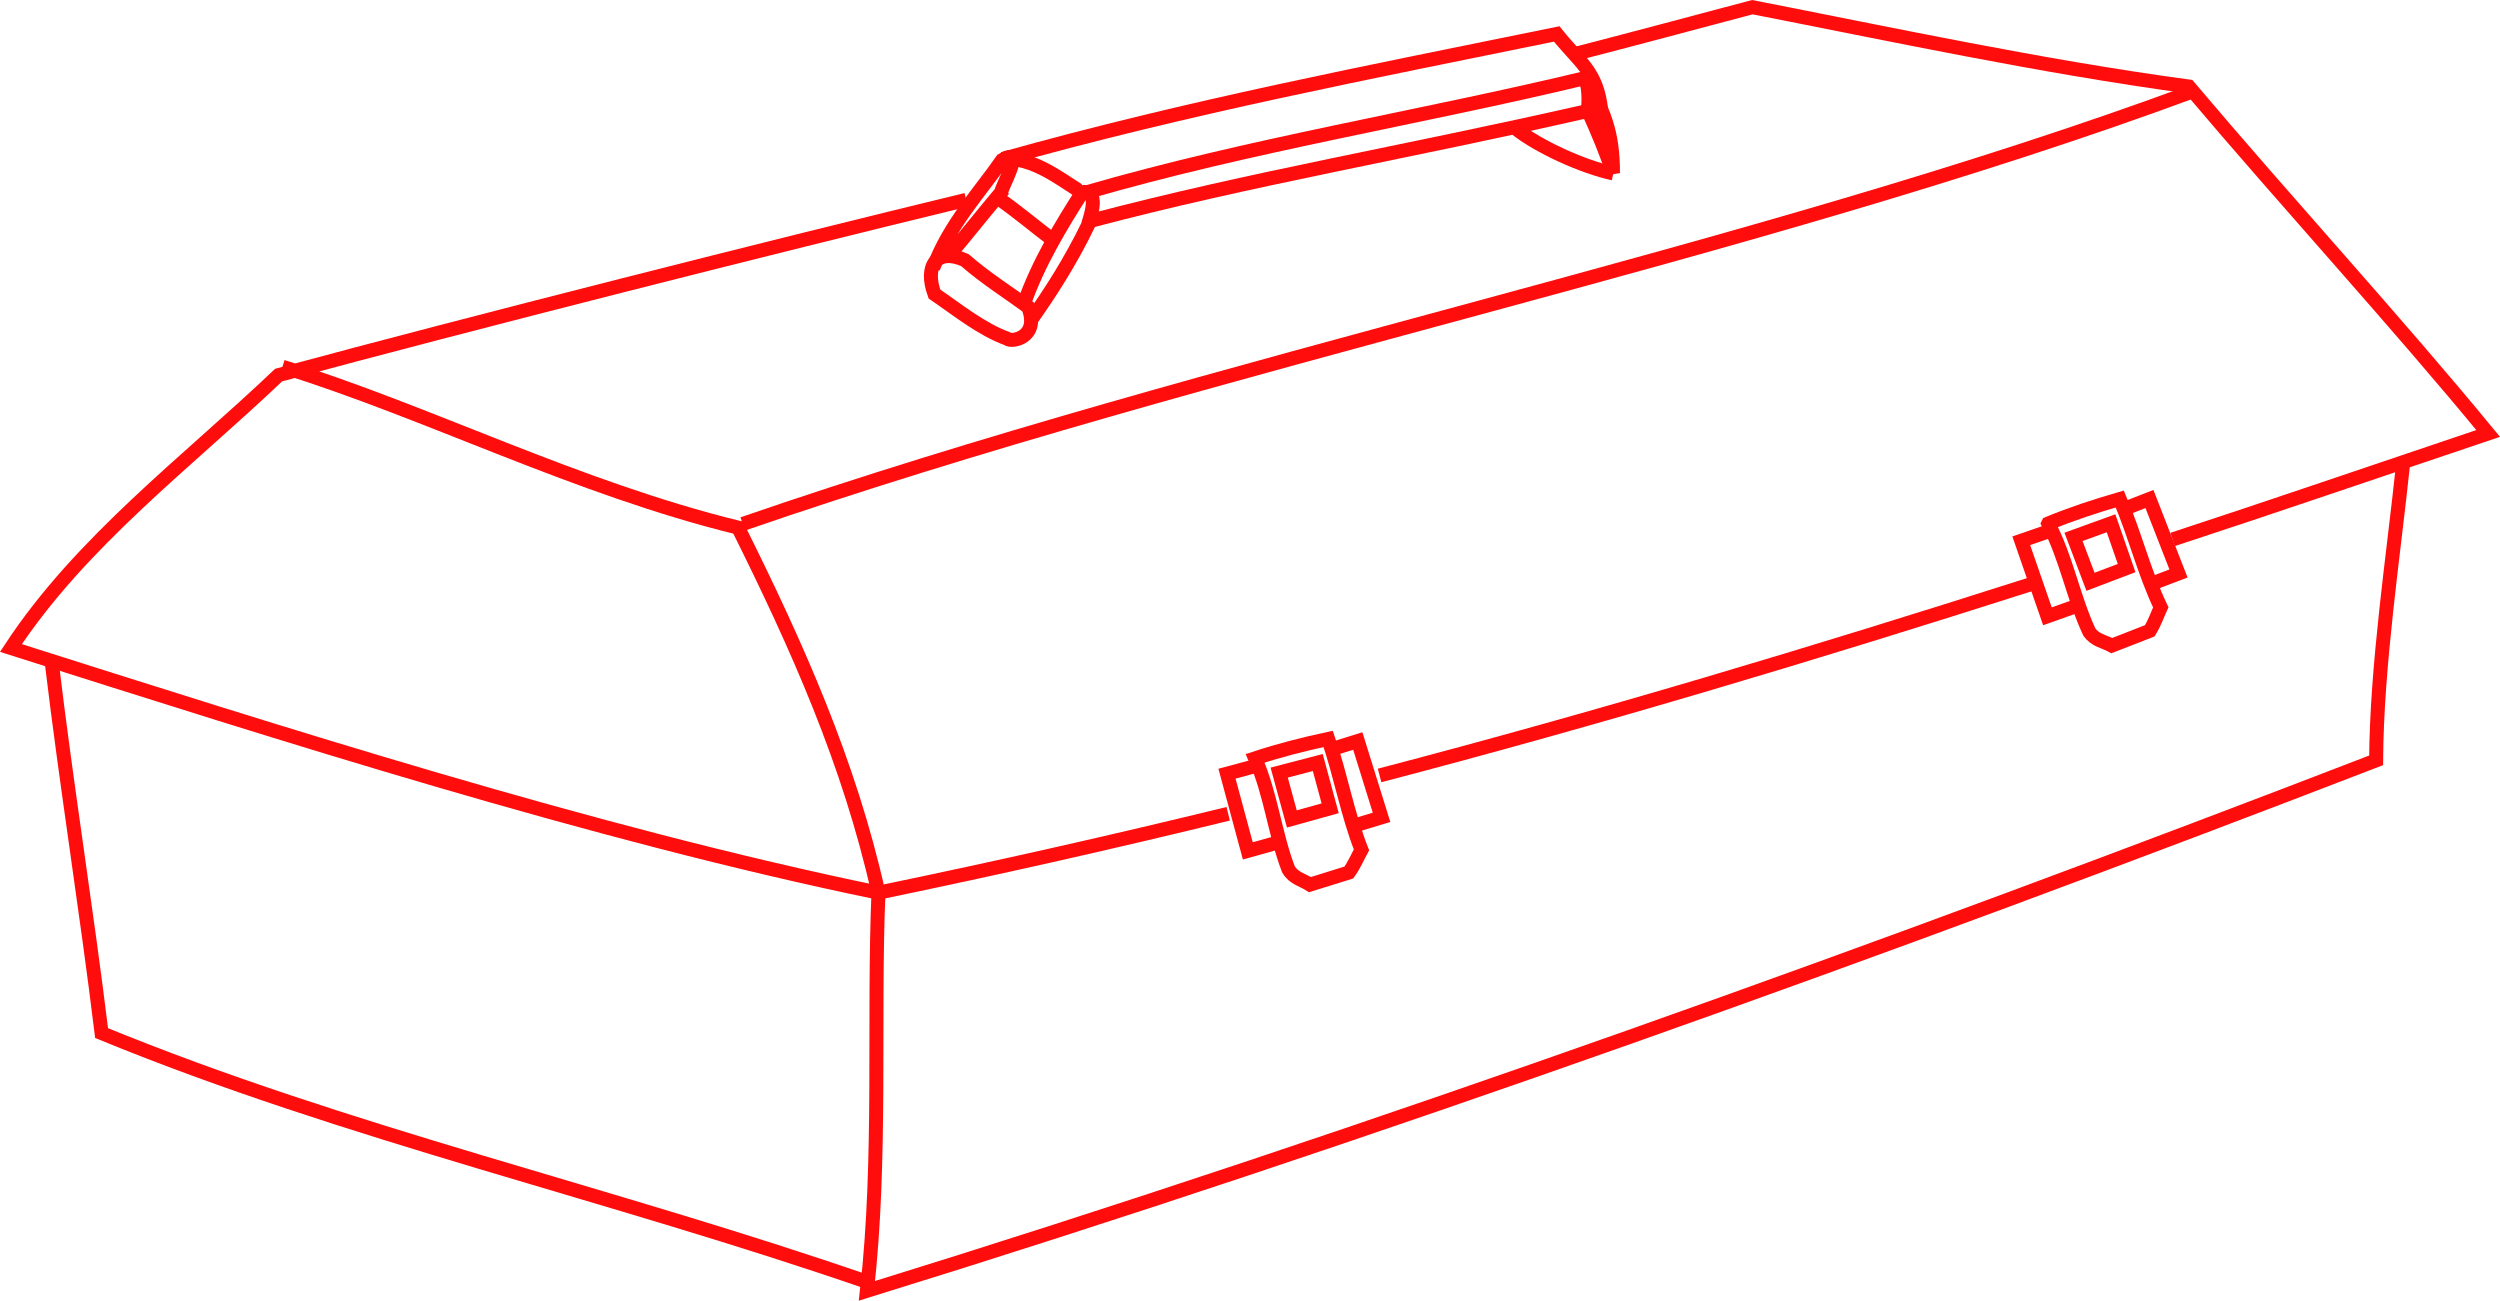
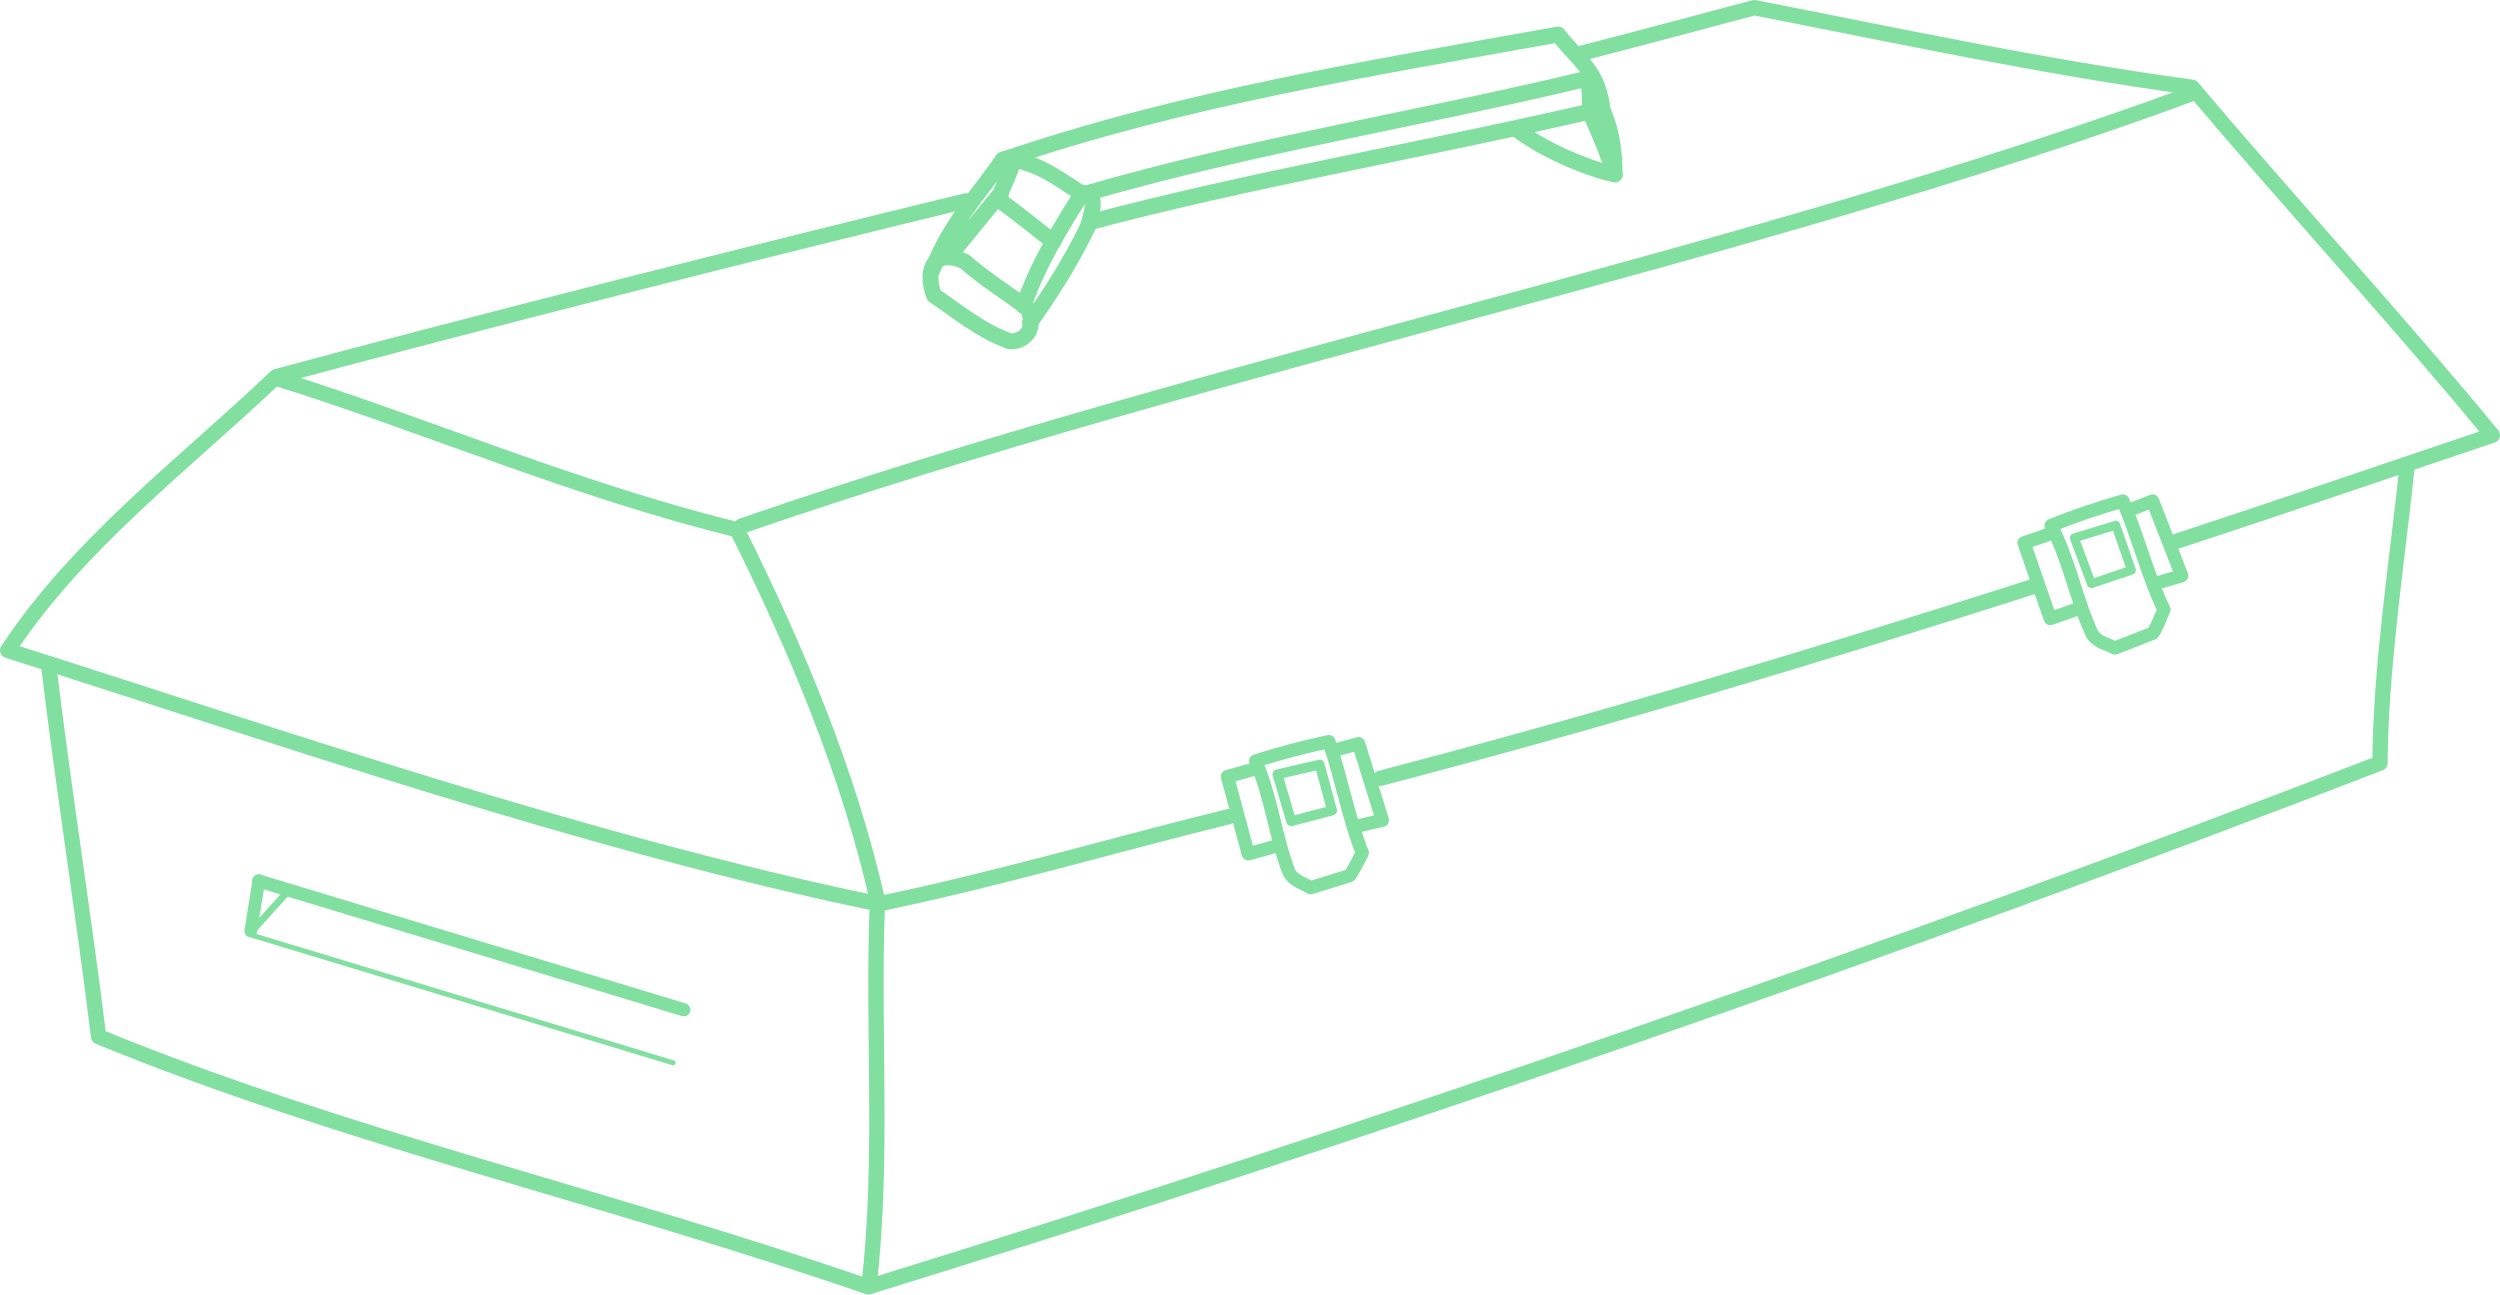
- <svg xmlns="http://www.w3.org/2000/svg" width="518.262mm" height="269.637mm" viewBox="0 0 518.262 269.637" version="1.1" id="svg5" xml:space="preserve">
+ <svg xmlns="http://www.w3.org/2000/svg" width="516.713mm" height="267.553mm" viewBox="0 0 516.713 267.553" version="1.1" id="svg5" xml:space="preserve">
  <defs id="defs2">
-     <linearGradient id="linearGradient2560" gradientTransform="matrix(9.0769026e-5,0,0,9.0769026e-5,0.3712888,-0.8659897)">
+     <linearGradient id="linearGradient2560" gradientTransform="matrix(9.0769026e-5,0,0,9.0769026e-5,47.84519,-9.130329)">
      <stop style="stop-color:#ffffff;stop-opacity:1;" offset="0" id="stop2558" />
    </linearGradient>
    <linearGradient id="linearGradient2554">
      <stop style="stop-color:#eeccb2;stop-opacity:1;" offset="0" id="stop2552" />
    </linearGradient>
-     <linearGradient id="linearGradient10538">
+     <linearGradient id="linearGradient10538" gradientTransform="matrix(0,0,0,0,-216.5073,-27.07695)">
      <stop style="stop-color:#e4c7ff;stop-opacity:1;" offset="0" id="stop10536" />
    </linearGradient>
-     <linearGradient id="linearGradient10280" gradientTransform="scale(0.00129662)">
+     <linearGradient id="linearGradient10280" gradientTransform="matrix(0,0,0,0,140.7976,-291.2217)">
      <stop style="stop-color:#fcef7f;stop-opacity:1;" offset="0" id="stop10278" />
    </linearGradient>
-     <linearGradient id="linearGradient9548">
+     <linearGradient id="linearGradient9548" gradientTransform="scale(0.01852198)">
      <stop style="stop-color:#9aa49b;stop-opacity:1;" offset="0" id="stop9546" />
    </linearGradient>
-     <linearGradient id="linearGradient8816">
+     <linearGradient id="linearGradient8816" gradientTransform="matrix(9.0769026e-5,0,0,9.0769026e-5,-4.37595,-14.41154)">
      <stop style="stop-color:#ff2050;stop-opacity:1;" offset="0" id="stop8814" />
    </linearGradient>
-     <linearGradient id="linearGradient8084">
+     <linearGradient id="linearGradient8084" gradientTransform="translate(-0.1474163,-0.00257316)">
      <stop style="stop-color:#ff8157;stop-opacity:1;" offset="0" id="stop8082" />
    </linearGradient>
    <linearGradient id="linearGradient6626">
      <stop style="stop-color:#e4c7ff;stop-opacity:1;" offset="0" id="stop6624" />
    </linearGradient>
-     <linearGradient id="linearGradient6620">
+     <linearGradient id="linearGradient6620" gradientTransform="matrix(0,0,0,0,1.02802e-5,6.9615089e-6)">
      <stop style="stop-color:#544cf8;stop-opacity:1;" offset="0" id="stop6618" />
    </linearGradient>
-     <linearGradient id="linearGradient5888" gradientTransform="scale(0.00490061)">
+     <linearGradient id="linearGradient5888" gradientTransform="matrix(0,0,0,0,-0.08171277,-0.2664816)">
      <stop style="stop-color:#1c4939;stop-opacity:1;" offset="0" id="stop5886" />
    </linearGradient>
-     <linearGradient id="linearGradient5882" gradientTransform="scale(0.01852198)">
+     <linearGradient id="linearGradient5882" gradientTransform="matrix(0.01852198,0,0,0.01852198,0.5975244,-0.1519306)">
      <stop style="stop-color:#81e0a0;stop-opacity:1;" offset="0" id="stop5880" />
    </linearGradient>
-     <linearGradient id="linearGradient4424">
-       <stop style="stop-color:#000000;stop-opacity:1;" offset="0" id="stop4422" />
+     <linearGradient id="linearGradient4424" gradientTransform="matrix(-0.01510627,-0.00766461,-0.00795902,0.01454747,704.5087,-503.8778)">
+       <stop style="stop-color:#ff0000;stop-opacity:1;" offset="0" id="stop4422" />
    </linearGradient>
    <linearGradient id="linearGradient4418">
      <stop style="stop-color:#ffffff;stop-opacity:1;" offset="0" id="stop4416" />
    </linearGradient>
    <linearGradient id="linearGradient3686" gradientTransform="scale(0.2645833)">
      <stop style="stop-color:#eeccb2;stop-opacity:1;" offset="0" id="stop3684" />
    </linearGradient>
  </defs>
-   <g id="layer1" style="display:inline" transform="translate(1213.734,-611.8067)">
-     <path style="fill:none;fill-opacity:0;fill-rule:evenodd;stroke:#ff0d0d;stroke-width:2.9;stroke-dasharray:none;stroke-opacity:1;paint-order:fill markers stroke" d="m -1155.177,687.836 c 30.071,9.334 61.085,25.185 94.464,33.353 12.173,24.439 23.067,48.712 29.077,75.676 25.193,-5.219 49.205,-10.658 72.513,-16.36 m 31.384,-7.942 c 45.32,-11.848 90.079,-25.286 135.297,-39.74 m 29.102,-9.186 c 20.6,-6.751 43.405,-14.574 65.412,-21.975 -19.364,-23.547 -41.238,-47.292 -62.069,-71.915 -30.677,-4.157 -62.097,-10.913 -90.469,-16.453 -9.26,2.463 -26.894,7.166 -36.225,9.562 m -126.746,30.38 c -40.15,9.727 -102.907,25.59 -142.54,36.328 -18.689,17.812 -40.963,34.468 -55.494,56.577 55.218,17.513 120.785,38.562 179.845,50.727 -1.087,26.153 0.696,55.259 -2.389,82.535 103.817,-32.084 212.781,-71.361 312.861,-109.973 0.136,-19.846 3.566,-42.166 5.607,-61.569" id="path5505" />
-     <path style="fill:none;fill-opacity:0;fill-rule:evenodd;stroke:#ff0d0d;stroke-width:2.9;stroke-dasharray:none;stroke-opacity:1;paint-order:fill markers stroke" d="m -1033.616,877.677 c -53.688,-18.573 -108.264,-30.843 -159.059,-51.708 -3.117,-25.507 -7.237,-51.044 -10.297,-76.526" id="path5507" />
-     <path style="fill:none;fill-opacity:0;fill-rule:evenodd;stroke:#ff0d0d;stroke-width:2.9;stroke-dasharray:none;stroke-opacity:1;paint-order:fill markers stroke" d="m -1059.768,720.423 c 98.234,-33.911 209.001,-55.823 300.57,-89.669" id="path5509" />
-     <path style="display:inline;fill:none;fill-opacity:1;fill-rule:evenodd;stroke:#ff0d0d;stroke-width:2.9;stroke-dasharray:none;stroke-opacity:1;paint-order:normal" d="m -789.117,720.328 c 3.794,7.205 5.163,15.304 8.491,22.453 1.193,1.793 3.106,1.995 4.685,2.862 2.584,-0.977 5.248,-2.063 7.868,-3.072 1.006,-1.628 1.579,-3.343 2.276,-4.86 -3.424,-7.169 -5.337,-15.038 -8.497,-22.461 -5.073,1.474 -9.881,3.054 -14.822,5.077 z" id="path5511" />
-     <path style="display:inline;fill:none;fill-opacity:1;fill-rule:evenodd;stroke:#ff0d0d;stroke-width:2.9;stroke-dasharray:none;stroke-opacity:1;paint-order:normal" d="m -783.887,723.103 3.525,9.311 7.485,-2.847 -3.227,-9.285 z" id="path5513" />
-     <path style="display:inline;fill:none;fill-opacity:1;fill-rule:evenodd;stroke:#ff0d0d;stroke-width:2.9;stroke-dasharray:none;stroke-opacity:1;paint-order:normal" d="m -788.799,721.859 -5.918,2.051 5.425,15.656 6.018,-2.137" id="path5515" />
-     <path style="display:inline;fill:none;fill-opacity:1;fill-rule:evenodd;stroke:#ff0d0d;stroke-width:2.9;stroke-dasharray:none;stroke-opacity:1;paint-order:normal" d="m -773.978,717.528 5.836,-2.276 6.02,15.437 -5.967,2.274" id="path5517" />
-     <path style="display:inline;fill:none;fill-opacity:1;fill-rule:evenodd;stroke:#ff0d0d;stroke-width:2.9;stroke-dasharray:none;stroke-opacity:1;paint-order:normal" d="m -953.537,769.014 c 3.279,7.453 4.077,15.628 6.896,22.993 1.064,1.872 2.958,2.208 4.472,3.184 2.646,-0.794 5.38,-1.689 8.064,-2.513 1.118,-1.553 1.809,-3.225 2.611,-4.688 -2.912,-7.391 -4.269,-15.375 -6.901,-23.001 -5.163,1.115 -10.071,2.354 -15.142,4.025 z" id="path5519" />
-     <path style="display:inline;fill:none;fill-opacity:1;fill-rule:evenodd;stroke:#ff0d0d;stroke-width:2.9;stroke-dasharray:none;stroke-opacity:1;paint-order:normal" d="m -948.554,771.969 2.629,9.609 7.94,-2.208 -2.568,-9.489 z" id="path5521" />
-     <path style="display:inline;fill:none;fill-opacity:1;fill-rule:evenodd;stroke:#ff0d0d;stroke-width:2.9;stroke-dasharray:none;stroke-opacity:1;paint-order:normal" d="m -953.326,770.564 -6.048,1.631 4.314,15.998 6.153,-1.71" id="path5523" />
-     <path style="display:inline;fill:none;fill-opacity:1;fill-rule:evenodd;stroke:#ff0d0d;stroke-width:2.9;stroke-dasharray:none;stroke-opacity:1;paint-order:normal" d="m -938.238,767.283 5.981,-1.861 4.922,15.821 -6.112,1.85" id="path5525" />
-     <path style="display:inline;fill:none;fill-opacity:1;fill-rule:evenodd;stroke:#ff0d0d;stroke-width:2.9;stroke-dasharray:none;stroke-opacity:1;paint-order:normal" d="m -1013.725,665.722 c 4.296,3.757 9.404,6.979 13.126,9.719 2.562,6.453 -3.632,7.392 -4.309,6.581 -5.419,-1.962 -10.524,-6.152 -15.104,-9.256 -2.134,-5.804 0.442,-9.645 6.287,-7.044 z" id="path5527" />
-     <path style="display:inline;fill:none;fill-opacity:1;fill-rule:evenodd;stroke:#ff0d0d;stroke-width:2.9;stroke-dasharray:none;stroke-opacity:1;paint-order:normal" d="m -1020.287,667.4 c 3.275,-8.977 10.002,-16.137 14.298,-22.41 5.027,-3.032 -0.373,5.931 -0.142,6.608 -3.73,4.414 -7.847,9.634 -10.832,13.129" id="path5529" />
-     <path style="display:inline;fill:none;fill-opacity:1;fill-rule:evenodd;stroke:#ff0d0d;stroke-width:2.9;stroke-dasharray:none;stroke-opacity:1;paint-order:normal" d="m -1001.526,674.946 c 3.016,-8.629 7.808,-16.486 12.182,-23.334 4.082,-0.378 1.114,6.295 1.204,6.802 -3.629,7.532 -8.003,14.307 -12.023,19.963" id="path5531" />
-     <path style="display:inline;fill:none;fill-opacity:1;fill-rule:evenodd;stroke:#ff0d0d;stroke-width:2.9;stroke-dasharray:none;stroke-opacity:1;paint-order:normal" d="m -1006.918,652.829 c 3.975,2.7 7.777,5.985 11.551,8.807" id="path5533" />
-     <path style="display:inline;fill:none;fill-opacity:1;fill-rule:evenodd;stroke:#ff0d0d;stroke-width:2.9;stroke-dasharray:none;stroke-opacity:1;paint-order:normal" d="m -1005.608,644.657 c 6.045,-0.002 10.776,3.624 15.409,6.591" id="path5535" />
-     <path style="display:inline;fill:none;fill-opacity:1;fill-rule:evenodd;stroke:#ff0d0d;stroke-width:2.9;stroke-dasharray:none;stroke-opacity:1;paint-order:normal" d="m -987.579,657.568 c 33.618,-8.879 64.369,-13.959 102.769,-22.713" id="path5537" />
-     <path style="display:inline;fill:none;fill-opacity:1;fill-rule:evenodd;stroke:#ff0d0d;stroke-width:2.9;stroke-dasharray:none;stroke-opacity:1;paint-order:normal" d="m -988.676,651.73 c 34.154,-9.912 69.106,-15.457 103.56,-23.738 1.081,2.695 0.546,6.495 0.563,6.699 2.001,4.37 3.981,9.186 5.202,13.007 0.002,-8.767 -2.032,-13.104 -5.752,-19.663" id="path5539" />
-     <path style="display:inline;fill:none;fill-opacity:1;fill-rule:evenodd;stroke:#ff0d0d;stroke-width:2.9;stroke-dasharray:none;stroke-opacity:1;paint-order:normal" d="m -879.287,647.771 c -6.315,-1.383 -15.462,-5.506 -20.269,-9.348" id="path5541" />
-     <path style="display:inline;fill:none;fill-opacity:1;fill-rule:evenodd;stroke:#ff0d0d;stroke-width:2.9;stroke-dasharray:none;stroke-opacity:1;paint-order:normal" d="m -1005.862,644.755 c 38.659,-10.835 75.643,-17.893 114.841,-25.912 4.803,6.013 8.312,7.635 9.221,15.764" id="path5543" />
+   <g id="layer1" style="display:inline" transform="translate(1033.769,-187.5145)">
+     <path style="fill:none;fill-opacity:0;fill-rule:evenodd;stroke:url(#linearGradient5882);stroke-width:3.17;stroke-linecap:round;stroke-linejoin:round;stroke-dasharray:none;stroke-opacity:1;paint-order:fill markers stroke" d="m -976.756,265.675 c 30.071,9.334 61.952,23.152 95.331,31.32 12.173,24.439 23.172,50.39 29.181,77.354 25.193,-5.219 49.101,-12.335 72.409,-18.038 m 31.384,-7.942 c 45.32,-11.848 90.079,-25.286 135.297,-39.74 m 29.102,-9.186 c 20.6,-6.751 43.405,-14.574 65.412,-21.975 -19.364,-23.547 -41.238,-47.292 -62.069,-71.915 -30.677,-4.157 -62.097,-10.913 -90.469,-16.453 -9.26,2.463 -26.894,7.166 -36.225,9.562 m -126.746,30.38 c -40.15,9.727 -102.907,25.59 -142.54,36.328 -18.689,17.812 -40.963,34.468 -55.494,56.577 55.218,17.513 120.702,40.169 179.762,52.335 -1.087,26.153 1.34,51.895 -1.745,79.17 103.817,-32.084 212.22,-69.604 312.3,-108.215 0.136,-19.846 3.561,-41.84 5.602,-61.243" id="path34469" />
+     <path style="fill:none;fill-opacity:0;fill-rule:evenodd;stroke:url(#linearGradient5882);stroke-width:3.17;stroke-linecap:round;stroke-linejoin:round;stroke-dasharray:none;stroke-opacity:1;paint-order:fill markers stroke" d="m -854.329,453.482 c -53.688,-18.573 -108.264,-30.843 -159.059,-51.708 -3.117,-25.507 -7.237,-51.044 -10.297,-76.526" id="path34475" />
+     <path style="fill:none;fill-opacity:0;fill-rule:evenodd;stroke:url(#linearGradient5882);stroke-width:3.17;stroke-linecap:round;stroke-linejoin:round;stroke-dasharray:none;stroke-opacity:1;paint-order:fill markers stroke" d="m -880.481,296.229 c 98.234,-33.911 209.001,-55.823 300.57,-89.669" id="path34477" />
+     <path style="display:inline;fill:none;fill-opacity:1;fill-rule:evenodd;stroke:url(#linearGradient5882);stroke-width:2.739;stroke-linecap:round;stroke-linejoin:round;stroke-dasharray:none;stroke-dashoffset:0;stroke-opacity:1;paint-order:normal" d="m -609.83,296.134 c 3.794,7.205 5.163,15.304 8.491,22.453 1.193,1.793 3.106,1.995 4.685,2.862 2.584,-0.977 5.248,-2.063 7.868,-3.072 1.006,-1.628 1.579,-3.343 2.276,-4.86 -3.424,-7.169 -5.337,-15.038 -8.497,-22.461 -5.073,1.474 -9.881,3.054 -14.822,5.077 z" id="path26787-3" />
+     <path style="display:inline;fill:none;fill-opacity:1;fill-rule:evenodd;stroke:url(#linearGradient5882);stroke-width:1.839;stroke-linecap:round;stroke-linejoin:round;stroke-dasharray:none;stroke-dashoffset:0;stroke-opacity:1;paint-order:normal" d="m -605.026,298.686 3.519,9.467 8.269,-2.795 -3.227,-9.285 z" id="path26789-7" />
+     <path style="display:inline;fill:none;fill-opacity:1;fill-rule:evenodd;stroke:url(#linearGradient5882);stroke-width:2.739;stroke-linecap:round;stroke-linejoin:round;stroke-dasharray:none;stroke-dashoffset:0;stroke-opacity:1;paint-order:normal" d="m -609.512,297.665 -5.918,2.051 5.425,15.656 6.018,-2.137" id="path26791-5" />
+     <path style="display:inline;fill:none;fill-opacity:1;fill-rule:evenodd;stroke:url(#linearGradient5882);stroke-width:2.739;stroke-linecap:round;stroke-linejoin:round;stroke-dasharray:none;stroke-dashoffset:0;stroke-opacity:1;paint-order:normal" d="m -594.04,293.099 5.185,-2.04 6.02,15.437 -5.634,1.673" id="path26791-2-9" />
+     <path style="display:inline;fill:none;fill-opacity:1;fill-rule:evenodd;stroke:url(#linearGradient5882);stroke-width:2.739;stroke-linecap:round;stroke-linejoin:round;stroke-dasharray:none;stroke-dashoffset:0;stroke-opacity:1;paint-order:normal" d="m -774.249,344.82 c 3.279,7.453 4.077,15.628 6.896,22.993 1.064,1.872 2.958,2.208 4.472,3.184 2.646,-0.794 5.38,-1.689 8.064,-2.513 1.118,-1.553 1.809,-3.225 2.611,-4.688 -2.912,-7.391 -4.269,-15.375 -6.901,-23.001 -5.163,1.115 -10.071,2.354 -15.142,4.025 z" id="path26787-3-2" />
+     <path style="display:inline;fill:none;fill-opacity:1;fill-rule:evenodd;stroke:url(#linearGradient5882);stroke-width:2.039;stroke-linecap:round;stroke-linejoin:round;stroke-dasharray:none;stroke-dashoffset:0;stroke-opacity:1;paint-order:normal" d="m -769.742,347.555 2.847,9.69 8.444,-2.208 -2.568,-9.489 z" id="path26789-7-2" />
+     <path style="display:inline;fill:none;fill-opacity:1;fill-rule:evenodd;stroke:url(#linearGradient5882);stroke-width:2.739;stroke-linecap:round;stroke-linejoin:round;stroke-dasharray:none;stroke-dashoffset:0;stroke-opacity:1;paint-order:normal" d="m -774.039,346.37 -6.048,1.631 4.314,15.998 6.153,-1.71" id="path26791-5-8" />
+     <path style="display:inline;fill:none;fill-opacity:1;fill-rule:evenodd;stroke:url(#linearGradient5882);stroke-width:2.739;stroke-linecap:round;stroke-linejoin:round;stroke-dasharray:none;stroke-dashoffset:0;stroke-opacity:1;paint-order:normal" d="m -758.239,342.648 5.269,-1.42 4.922,15.821 -5.893,1.363" id="path26791-2-9-9" />
+     <path style="display:inline;fill:none;fill-opacity:1;fill-rule:evenodd;stroke:url(#linearGradient5882);stroke-width:3.286;stroke-linecap:round;stroke-linejoin:round;stroke-dasharray:none;stroke-dashoffset:0;stroke-opacity:1;paint-order:normal" d="m -834.438,241.528 c 4.296,3.757 9.404,6.979 13.126,9.719 2.562,6.453 -3.632,7.392 -4.309,6.581 -5.419,-1.962 -10.524,-6.152 -15.104,-9.256 -2.134,-5.804 0.442,-9.645 6.287,-7.044 z" id="path26910-7" />
+     <path style="display:inline;fill:none;fill-opacity:1;fill-rule:evenodd;stroke:url(#linearGradient5882);stroke-width:3.286;stroke-linecap:round;stroke-linejoin:round;stroke-dasharray:none;stroke-dashoffset:0;stroke-opacity:1;paint-order:normal" d="m -841,243.206 c 3.275,-8.977 10.002,-16.137 14.298,-22.41 5.027,-3.032 -0.373,5.931 -0.142,6.608 -3.73,4.414 -7.847,9.634 -10.832,13.129" id="path26912-3" />
+     <path style="display:inline;fill:none;fill-opacity:1;fill-rule:evenodd;stroke:url(#linearGradient5882);stroke-width:3.286;stroke-linecap:round;stroke-linejoin:round;stroke-dasharray:none;stroke-dashoffset:0;stroke-opacity:1;paint-order:normal" d="m -822.239,250.751 c 3.016,-8.629 7.808,-16.486 12.182,-23.334 4.082,-0.378 1.114,6.295 1.204,6.802 -3.629,7.532 -8.003,14.307 -12.023,19.963" id="path26914-6" />
+     <path style="display:inline;fill:none;fill-opacity:1;fill-rule:evenodd;stroke:url(#linearGradient5882);stroke-width:3.286;stroke-linecap:round;stroke-linejoin:round;stroke-dasharray:none;stroke-dashoffset:0;stroke-opacity:1;paint-order:normal" d="m -827.631,228.635 c 3.975,2.7 7.777,5.985 11.551,8.807" id="path26916-1" />
+     <path style="display:inline;fill:none;fill-opacity:1;fill-rule:evenodd;stroke:url(#linearGradient5882);stroke-width:3.286;stroke-linecap:round;stroke-linejoin:round;stroke-dasharray:none;stroke-dashoffset:0;stroke-opacity:1;paint-order:normal" d="m -826.321,220.463 c 6.045,-0.002 10.776,3.624 15.409,6.591" id="path26918-2" />
+     <path style="display:inline;fill:none;fill-opacity:1;fill-rule:evenodd;stroke:url(#linearGradient5882);stroke-width:3.286;stroke-linecap:round;stroke-linejoin:round;stroke-dasharray:none;stroke-dashoffset:0;stroke-opacity:1;paint-order:normal" d="m -808.292,233.373 c 33.618,-8.879 64.369,-13.959 102.769,-22.713" id="path26920-9" />
+     <path style="display:inline;fill:none;fill-opacity:1;fill-rule:evenodd;stroke:url(#linearGradient5882);stroke-width:3.286;stroke-linecap:round;stroke-linejoin:round;stroke-dasharray:none;stroke-dashoffset:0;stroke-opacity:1;paint-order:normal" d="m -809.389,227.535 c 34.154,-9.912 69.106,-15.457 103.56,-23.738 1.081,2.695 0.546,6.495 0.563,6.699 2.001,4.37 3.981,9.186 5.202,13.007 0.002,-8.767 -2.032,-13.104 -5.752,-19.663" id="path26922-3" />
+     <path style="display:inline;fill:none;fill-opacity:1;fill-rule:evenodd;stroke:url(#linearGradient5882);stroke-width:3.286;stroke-linecap:round;stroke-linejoin:round;stroke-dasharray:none;stroke-dashoffset:0;stroke-opacity:1;paint-order:normal" d="m -699.999,223.577 c -6.315,-1.383 -15.462,-5.506 -20.269,-9.348" id="path26924-1" />
+     <path style="display:inline;fill:none;fill-opacity:1;fill-rule:evenodd;stroke:url(#linearGradient5882);stroke-width:3.286;stroke-linecap:round;stroke-linejoin:round;stroke-dasharray:none;stroke-dashoffset:0;stroke-opacity:1;paint-order:normal" d="m -826.575,220.56 c 37.38,-12.694 75.049,-18.756 114.841,-25.912 4.803,6.013 8.312,7.635 9.221,15.764" id="path26926-9" />
+     <path style="fill:none;fill-opacity:1;fill-rule:evenodd;stroke:url(#linearGradient5882);stroke-width:2.729;stroke-linecap:round;stroke-linejoin:round;stroke-dasharray:none;stroke-dashoffset:0;stroke-opacity:1;paint-order:normal" d="m -980.285,369.605 87.845,26.613" id="path27003" />
+     <path style="display:inline;fill:none;fill-opacity:1;fill-rule:evenodd;stroke:url(#linearGradient5882);stroke-width:2.629;stroke-linecap:round;stroke-linejoin:round;stroke-dasharray:none;stroke-dashoffset:0;stroke-opacity:1;paint-order:normal" d="m -981.933,379.887 1.665,-10.336" id="path27003-4" />
+     <path style="fill:none;fill-opacity:1;fill-rule:evenodd;stroke:url(#linearGradient5882);stroke-width:1.029;stroke-linecap:round;stroke-linejoin:round;stroke-dasharray:none;stroke-dashoffset:0;stroke-opacity:1;paint-order:normal" d="m -982.486,380.574 87.845,26.613" id="path27087" />
+     <path style="fill:url(#linearGradient5882);fill-rule:evenodd;stroke:url(#linearGradient5882);stroke-width:1.429;stroke-linecap:round;stroke-linejoin:round;stroke-dasharray:none;paint-order:stroke fill markers" d="m -981.795,380.063 7.159,-7.918" id="path15814" />
  </g>
</svg>
